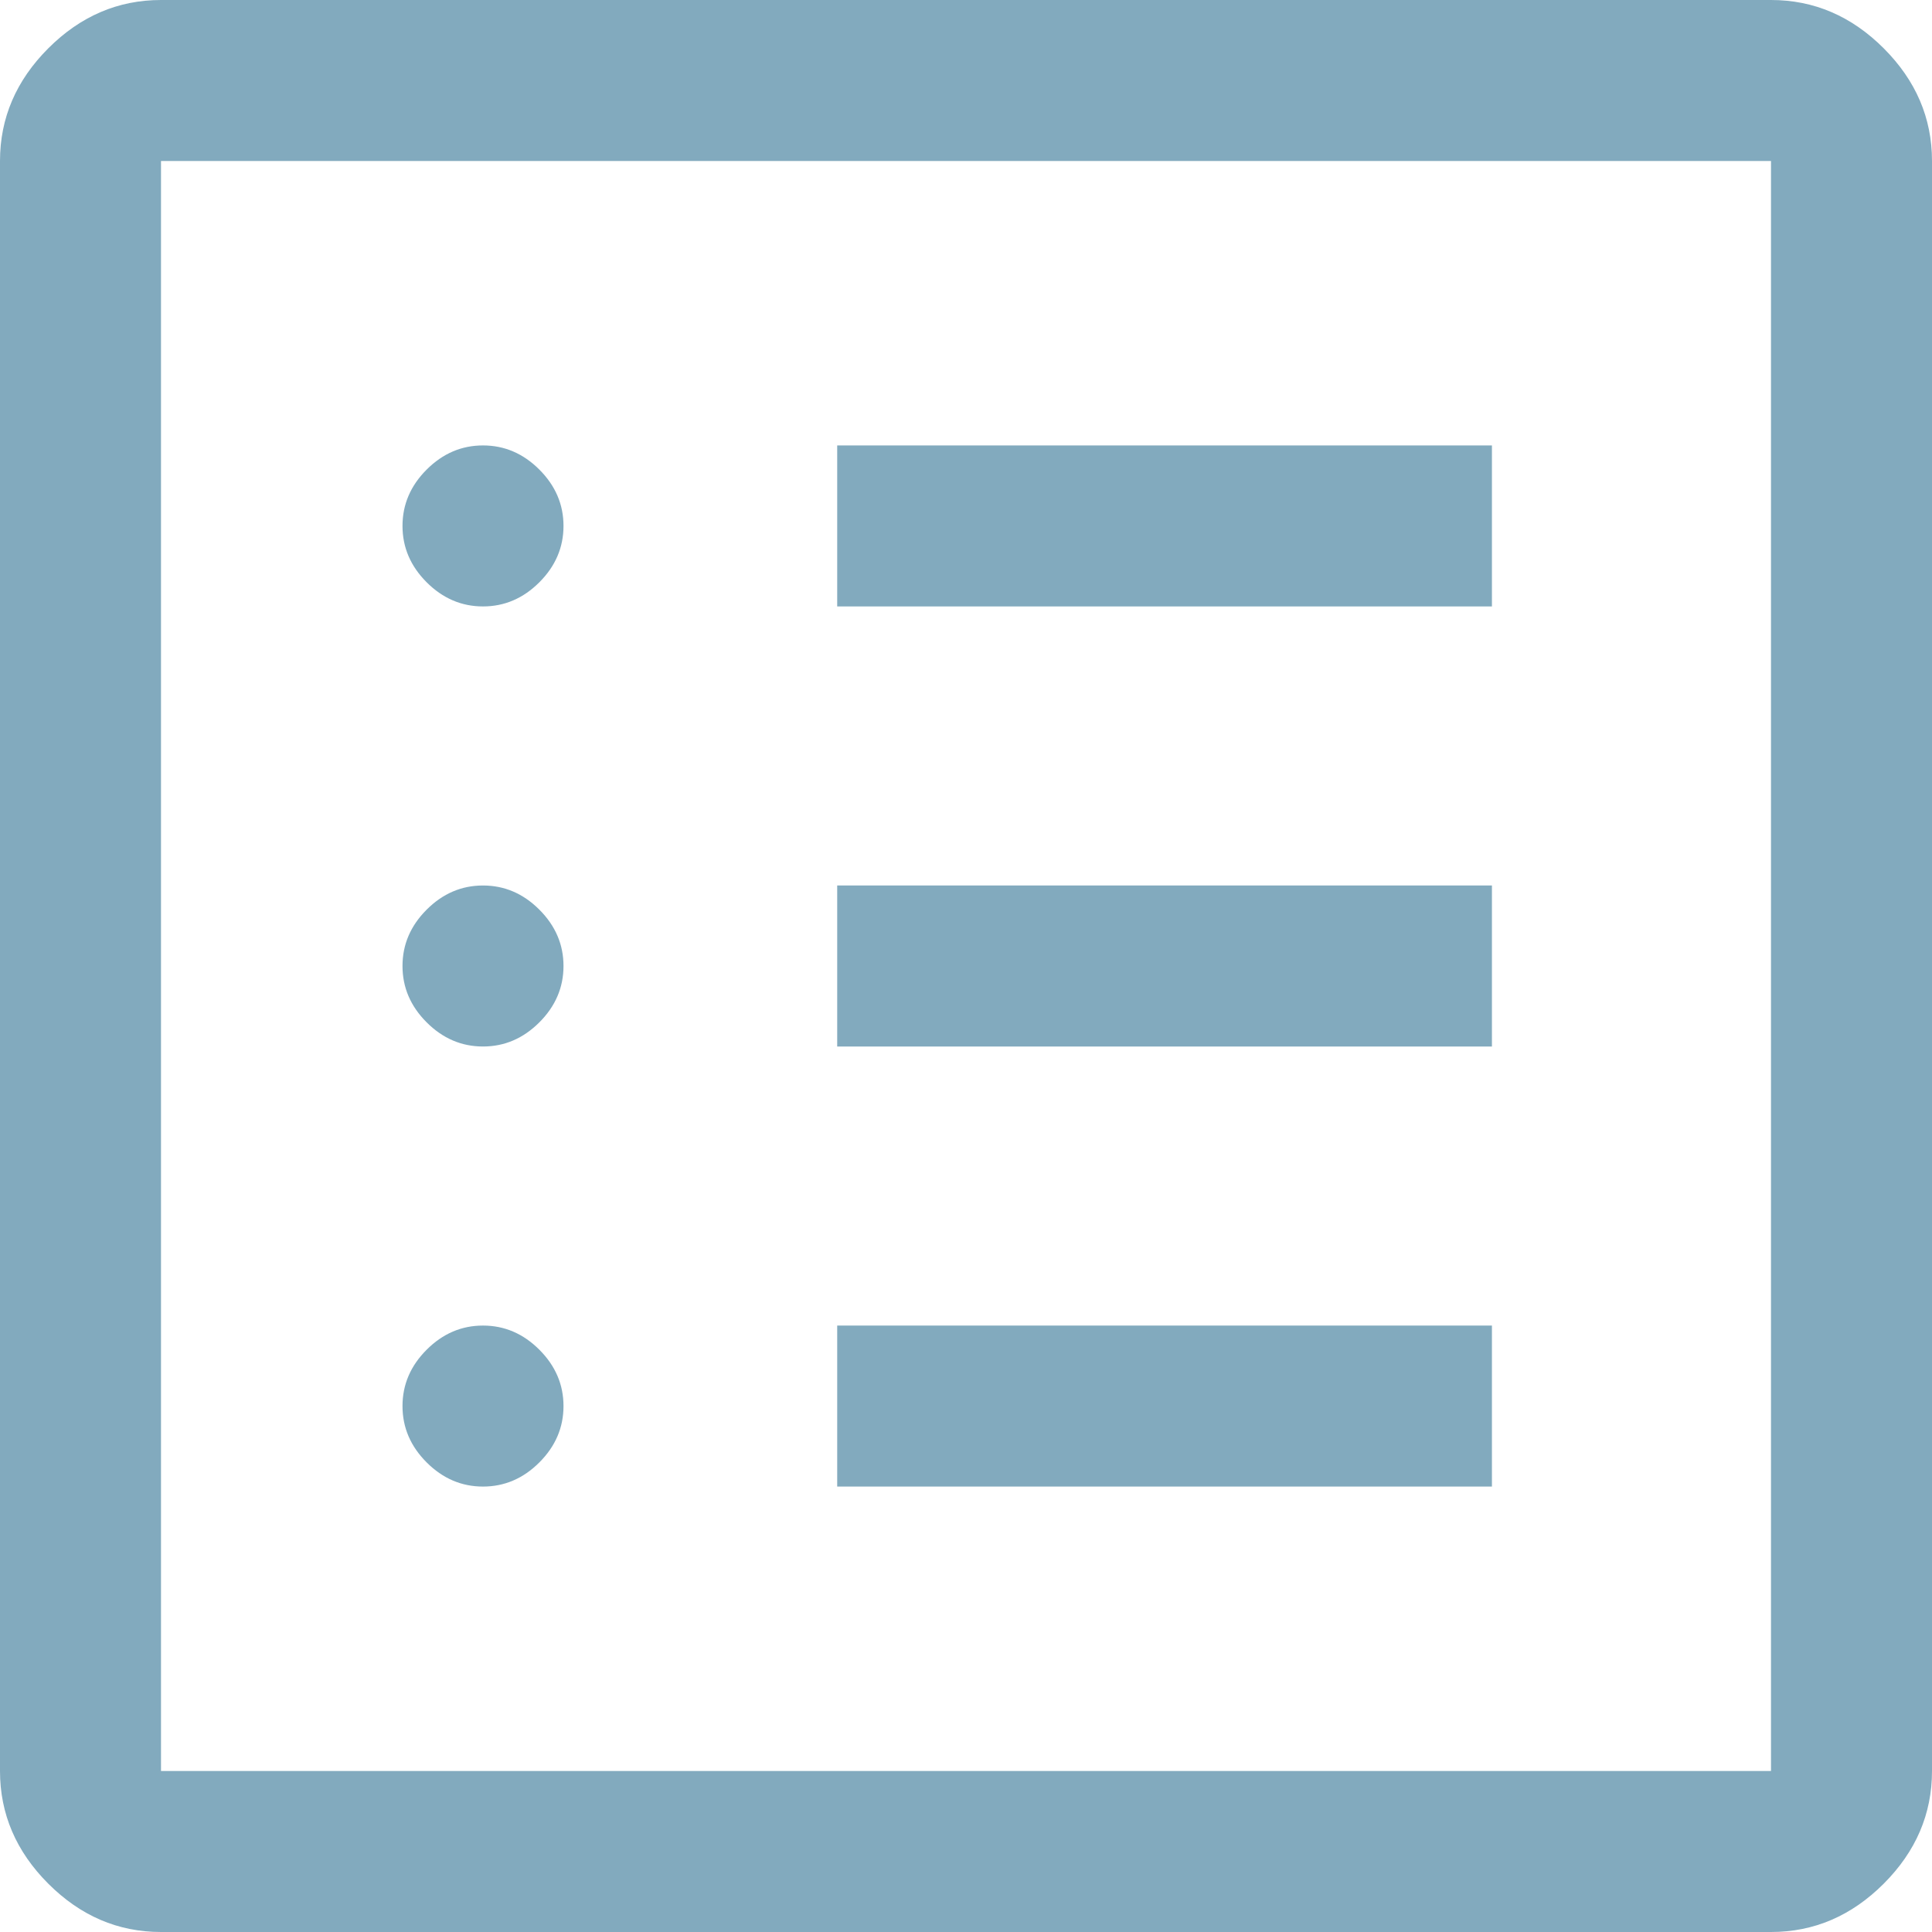
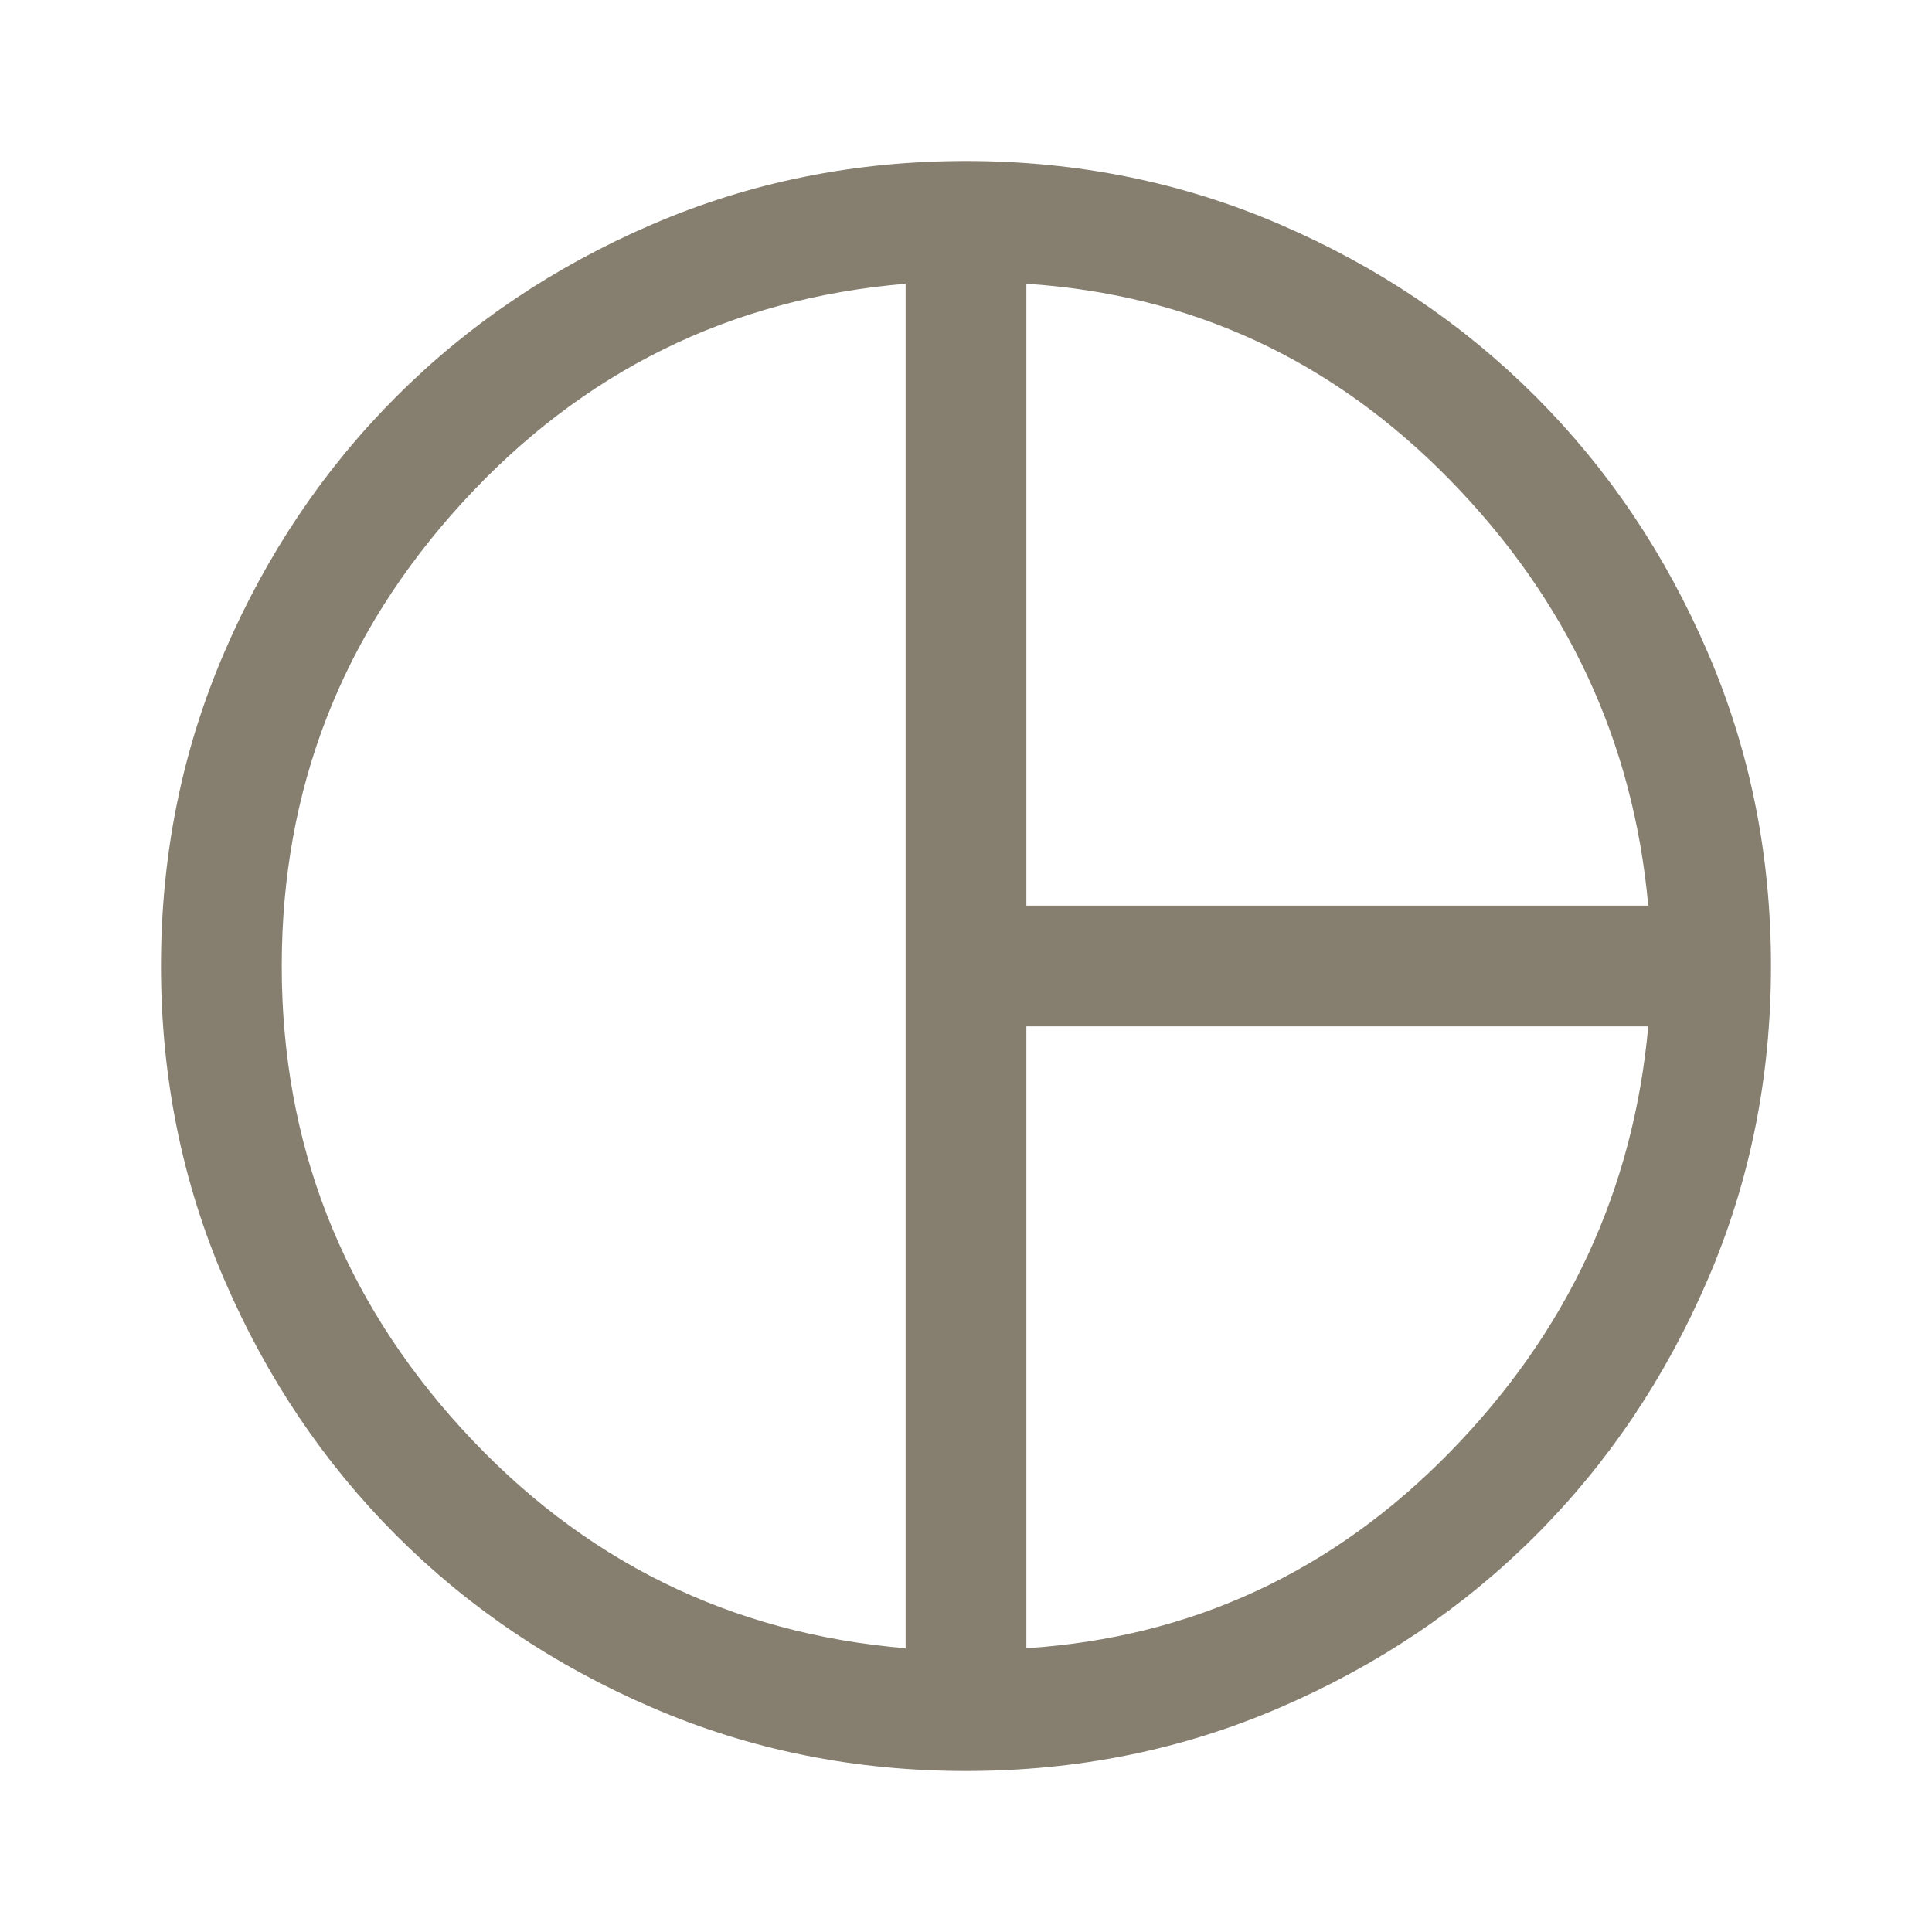
- <svg xmlns="http://www.w3.org/2000/svg" width="18" height="18" viewBox="0 0 18 18" fill="none">
-   <path d="M1.5 18C1.1 18 0.75 17.85 0.45 17.55C0.15 17.25 0 16.9 0 16.5V1.5C0 1.1 0.15 0.75 0.45 0.45C0.75 0.15 1.1 0 1.5 0H16.5C16.9 0 17.25 0.15 17.55 0.45C17.85 0.75 18 1.1 18 1.5V16.5C18 16.9 17.85 17.25 17.55 17.55C17.25 17.85 16.9 18 16.5 18H1.5ZM1.5 16.5H16.5V1.5H1.5V16.5ZM4.5 13.85C4.7 13.85 4.875 13.775 5.025 13.625C5.175 13.475 5.25 13.3 5.25 13.1C5.25 12.9 5.175 12.725 5.025 12.575C4.875 12.425 4.7 12.35 4.5 12.35C4.3 12.35 4.125 12.425 3.975 12.575C3.825 12.725 3.75 12.9 3.75 13.1C3.75 13.3 3.825 13.475 3.975 13.625C4.125 13.775 4.3 13.85 4.5 13.85ZM4.5 9.75C4.7 9.75 4.875 9.675 5.025 9.525C5.175 9.375 5.25 9.2 5.25 9C5.25 8.8 5.175 8.625 5.025 8.475C4.875 8.325 4.7 8.25 4.5 8.25C4.3 8.25 4.125 8.325 3.975 8.475C3.825 8.625 3.75 8.8 3.75 9C3.75 9.2 3.825 9.375 3.975 9.525C4.125 9.675 4.3 9.75 4.5 9.75ZM4.5 5.65C4.7 5.65 4.875 5.575 5.025 5.425C5.175 5.275 5.25 5.1 5.25 4.9C5.25 4.7 5.175 4.525 5.025 4.375C4.875 4.225 4.7 4.15 4.5 4.15C4.3 4.15 4.125 4.225 3.975 4.375C3.825 4.525 3.75 4.7 3.75 4.9C3.75 5.1 3.825 5.275 3.975 5.425C4.125 5.575 4.3 5.65 4.5 5.65ZM7.8 13.85H13.9V12.35H7.8V13.85ZM7.8 9.75H13.9V8.25H7.8V9.75ZM7.8 5.65H13.9V4.15H7.8V5.65ZM1.5 16.5V1.5V16.5Z" fill="#82AABE" />
+ <svg xmlns="http://www.w3.org/2000/svg" width="24" height="24" viewBox="0 0 24 24" fill="none">
+   <path d="M12.75 11.25H20.475C20.292 9.217 19.471 7.454 18.012 5.963C16.554 4.471 14.8 3.658 12.75 3.525V11.25ZM11.25 20.475V3.525C9.067 3.708 7.229 4.617 5.737 6.25C4.246 7.883 3.5 9.8 3.5 12C3.5 14.2 4.246 16.117 5.737 17.75C7.229 19.383 9.067 20.292 11.25 20.475ZM12.75 20.475C14.8 20.342 16.554 19.529 18.012 18.038C19.471 16.546 20.292 14.783 20.475 12.75H12.75V20.475ZM12 22C10.617 22 9.317 21.738 8.1 21.212C6.883 20.688 5.825 19.975 4.925 19.075C4.025 18.175 3.312 17.117 2.788 15.9C2.263 14.683 2 13.383 2 12C2 10.617 2.263 9.317 2.788 8.1C3.312 6.883 4.025 5.825 4.925 4.925C5.825 4.025 6.883 3.312 8.1 2.788C9.317 2.263 10.617 2 12 2C13.383 2 14.683 2.263 15.9 2.788C17.117 3.312 18.175 4.025 19.075 4.925C19.975 5.825 20.688 6.883 21.212 8.1C21.738 9.317 22 10.617 22 12C22 13.383 21.738 14.683 21.212 15.9C20.688 17.117 19.975 18.175 19.075 19.075C18.175 19.975 17.117 20.688 15.9 21.212C14.683 21.738 13.383 22 12 22Z" fill="#867F70" />
</svg>
